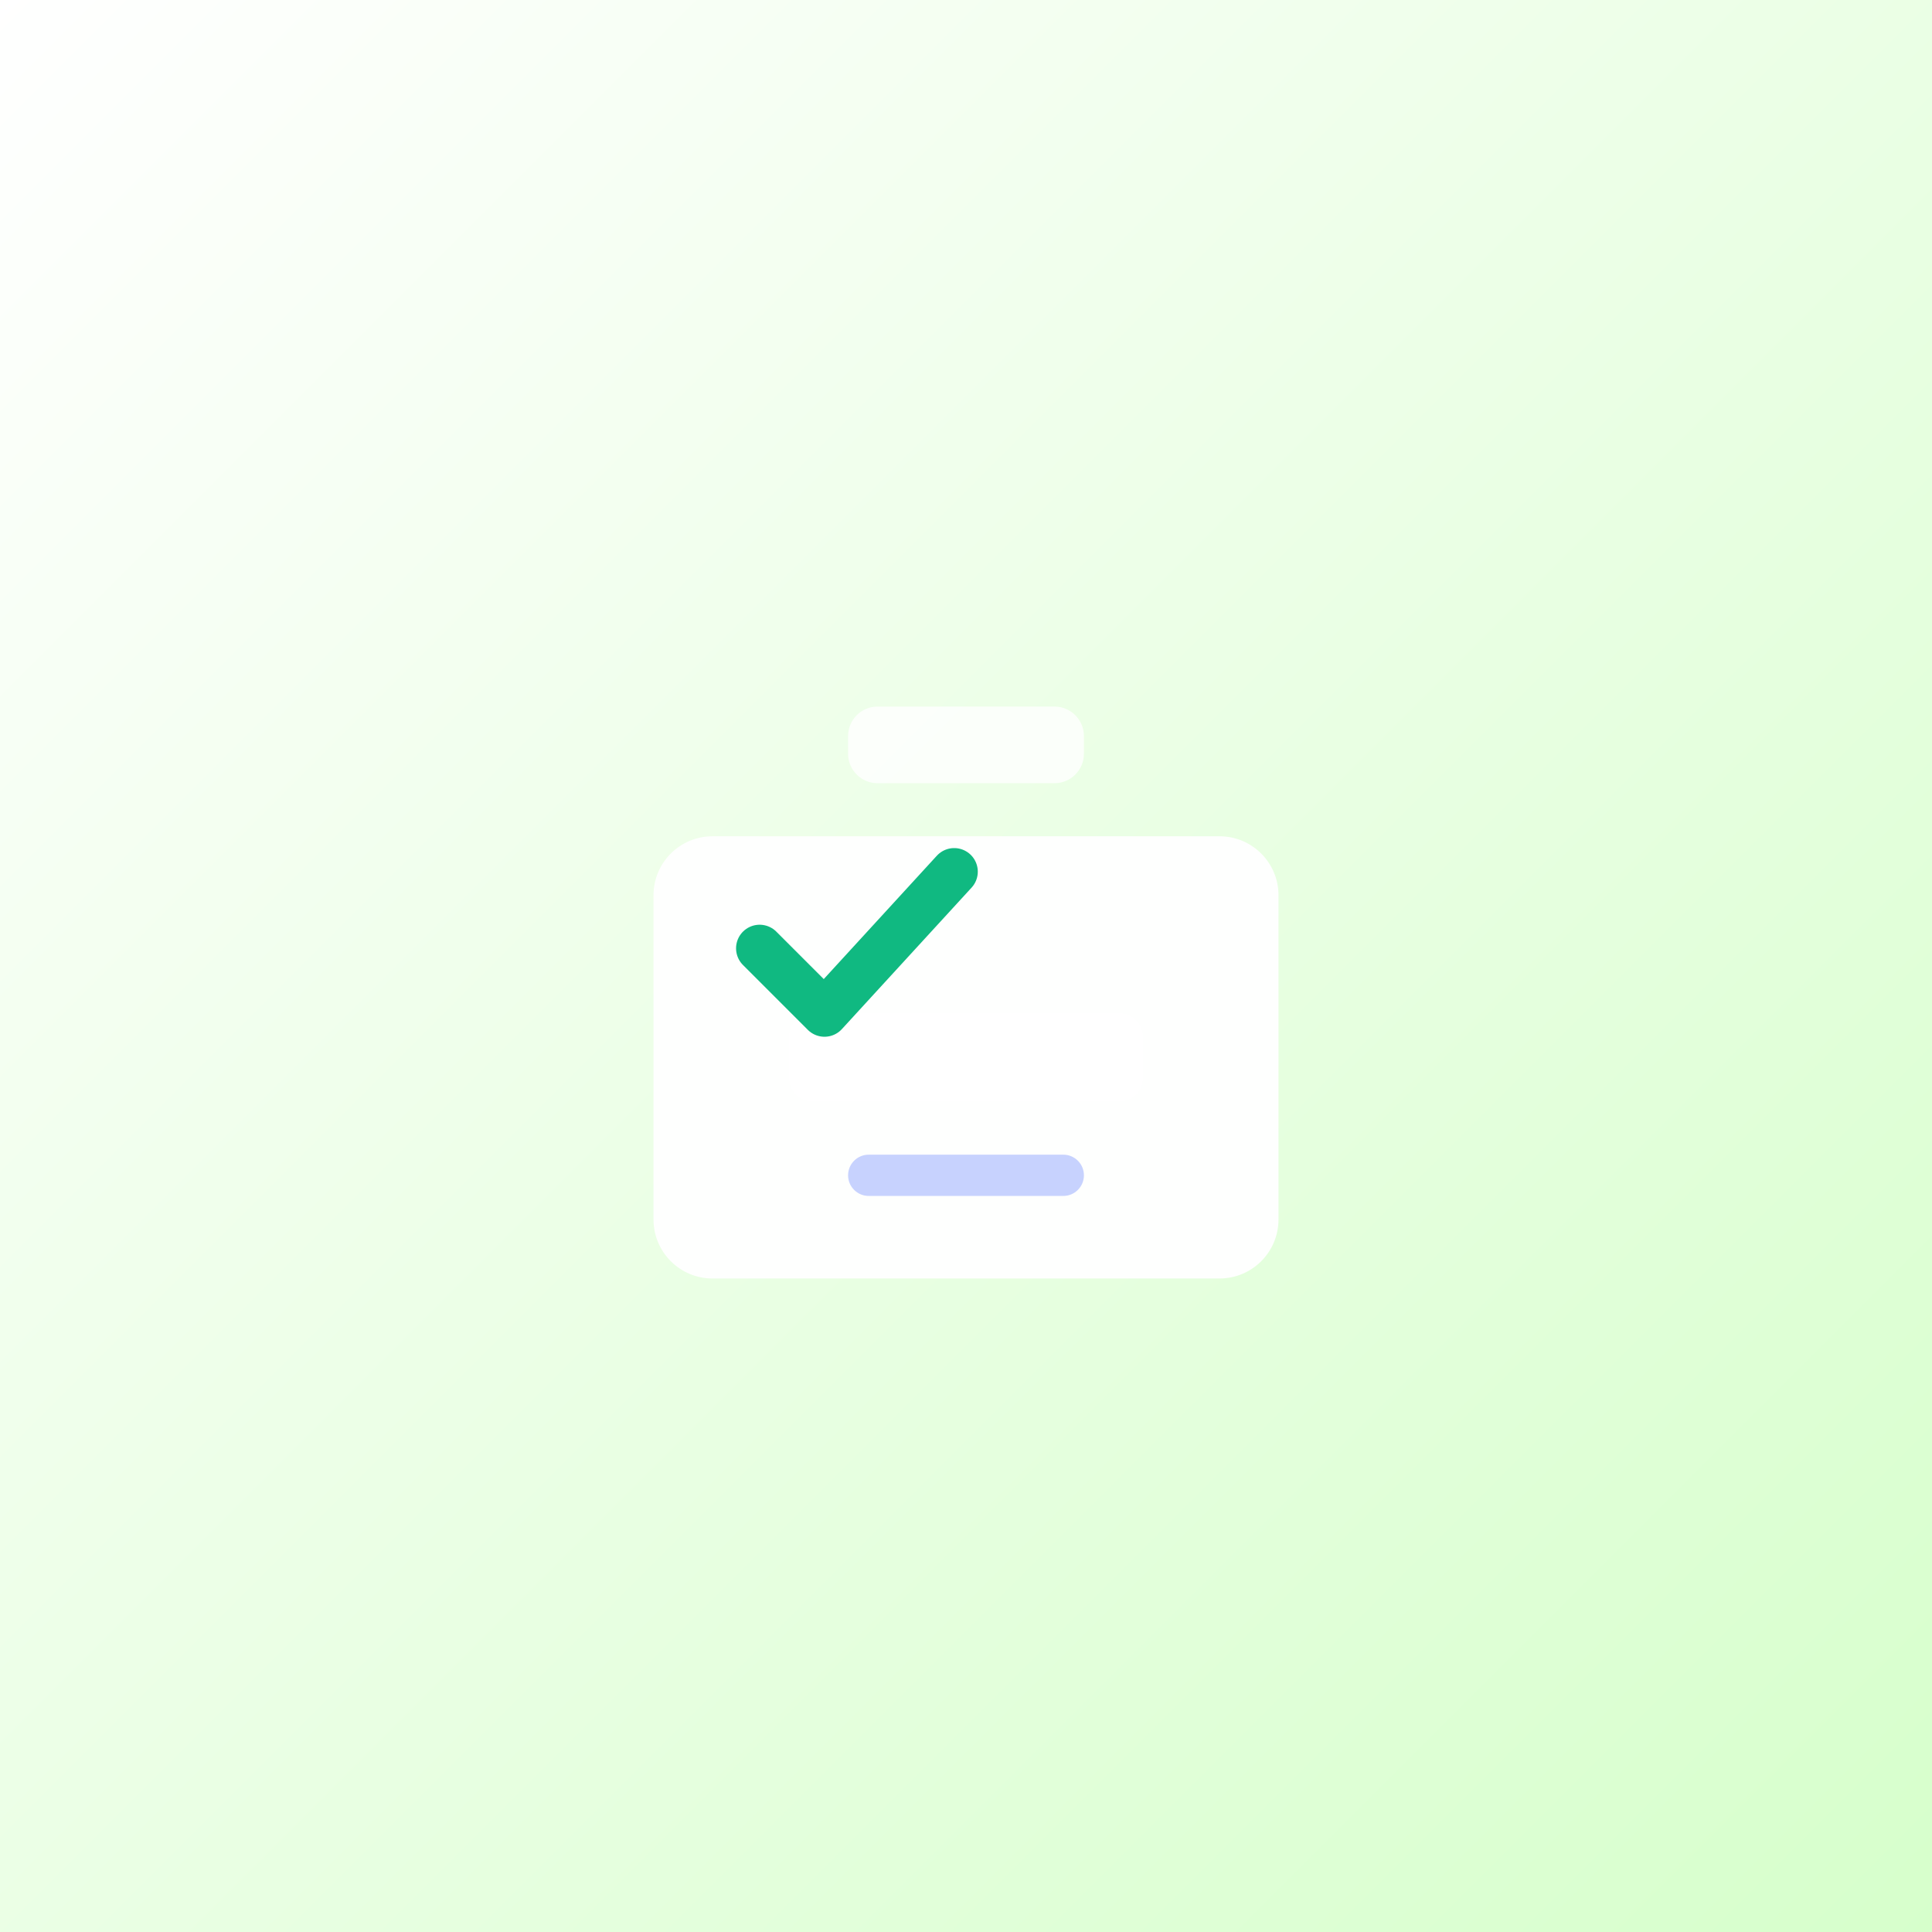
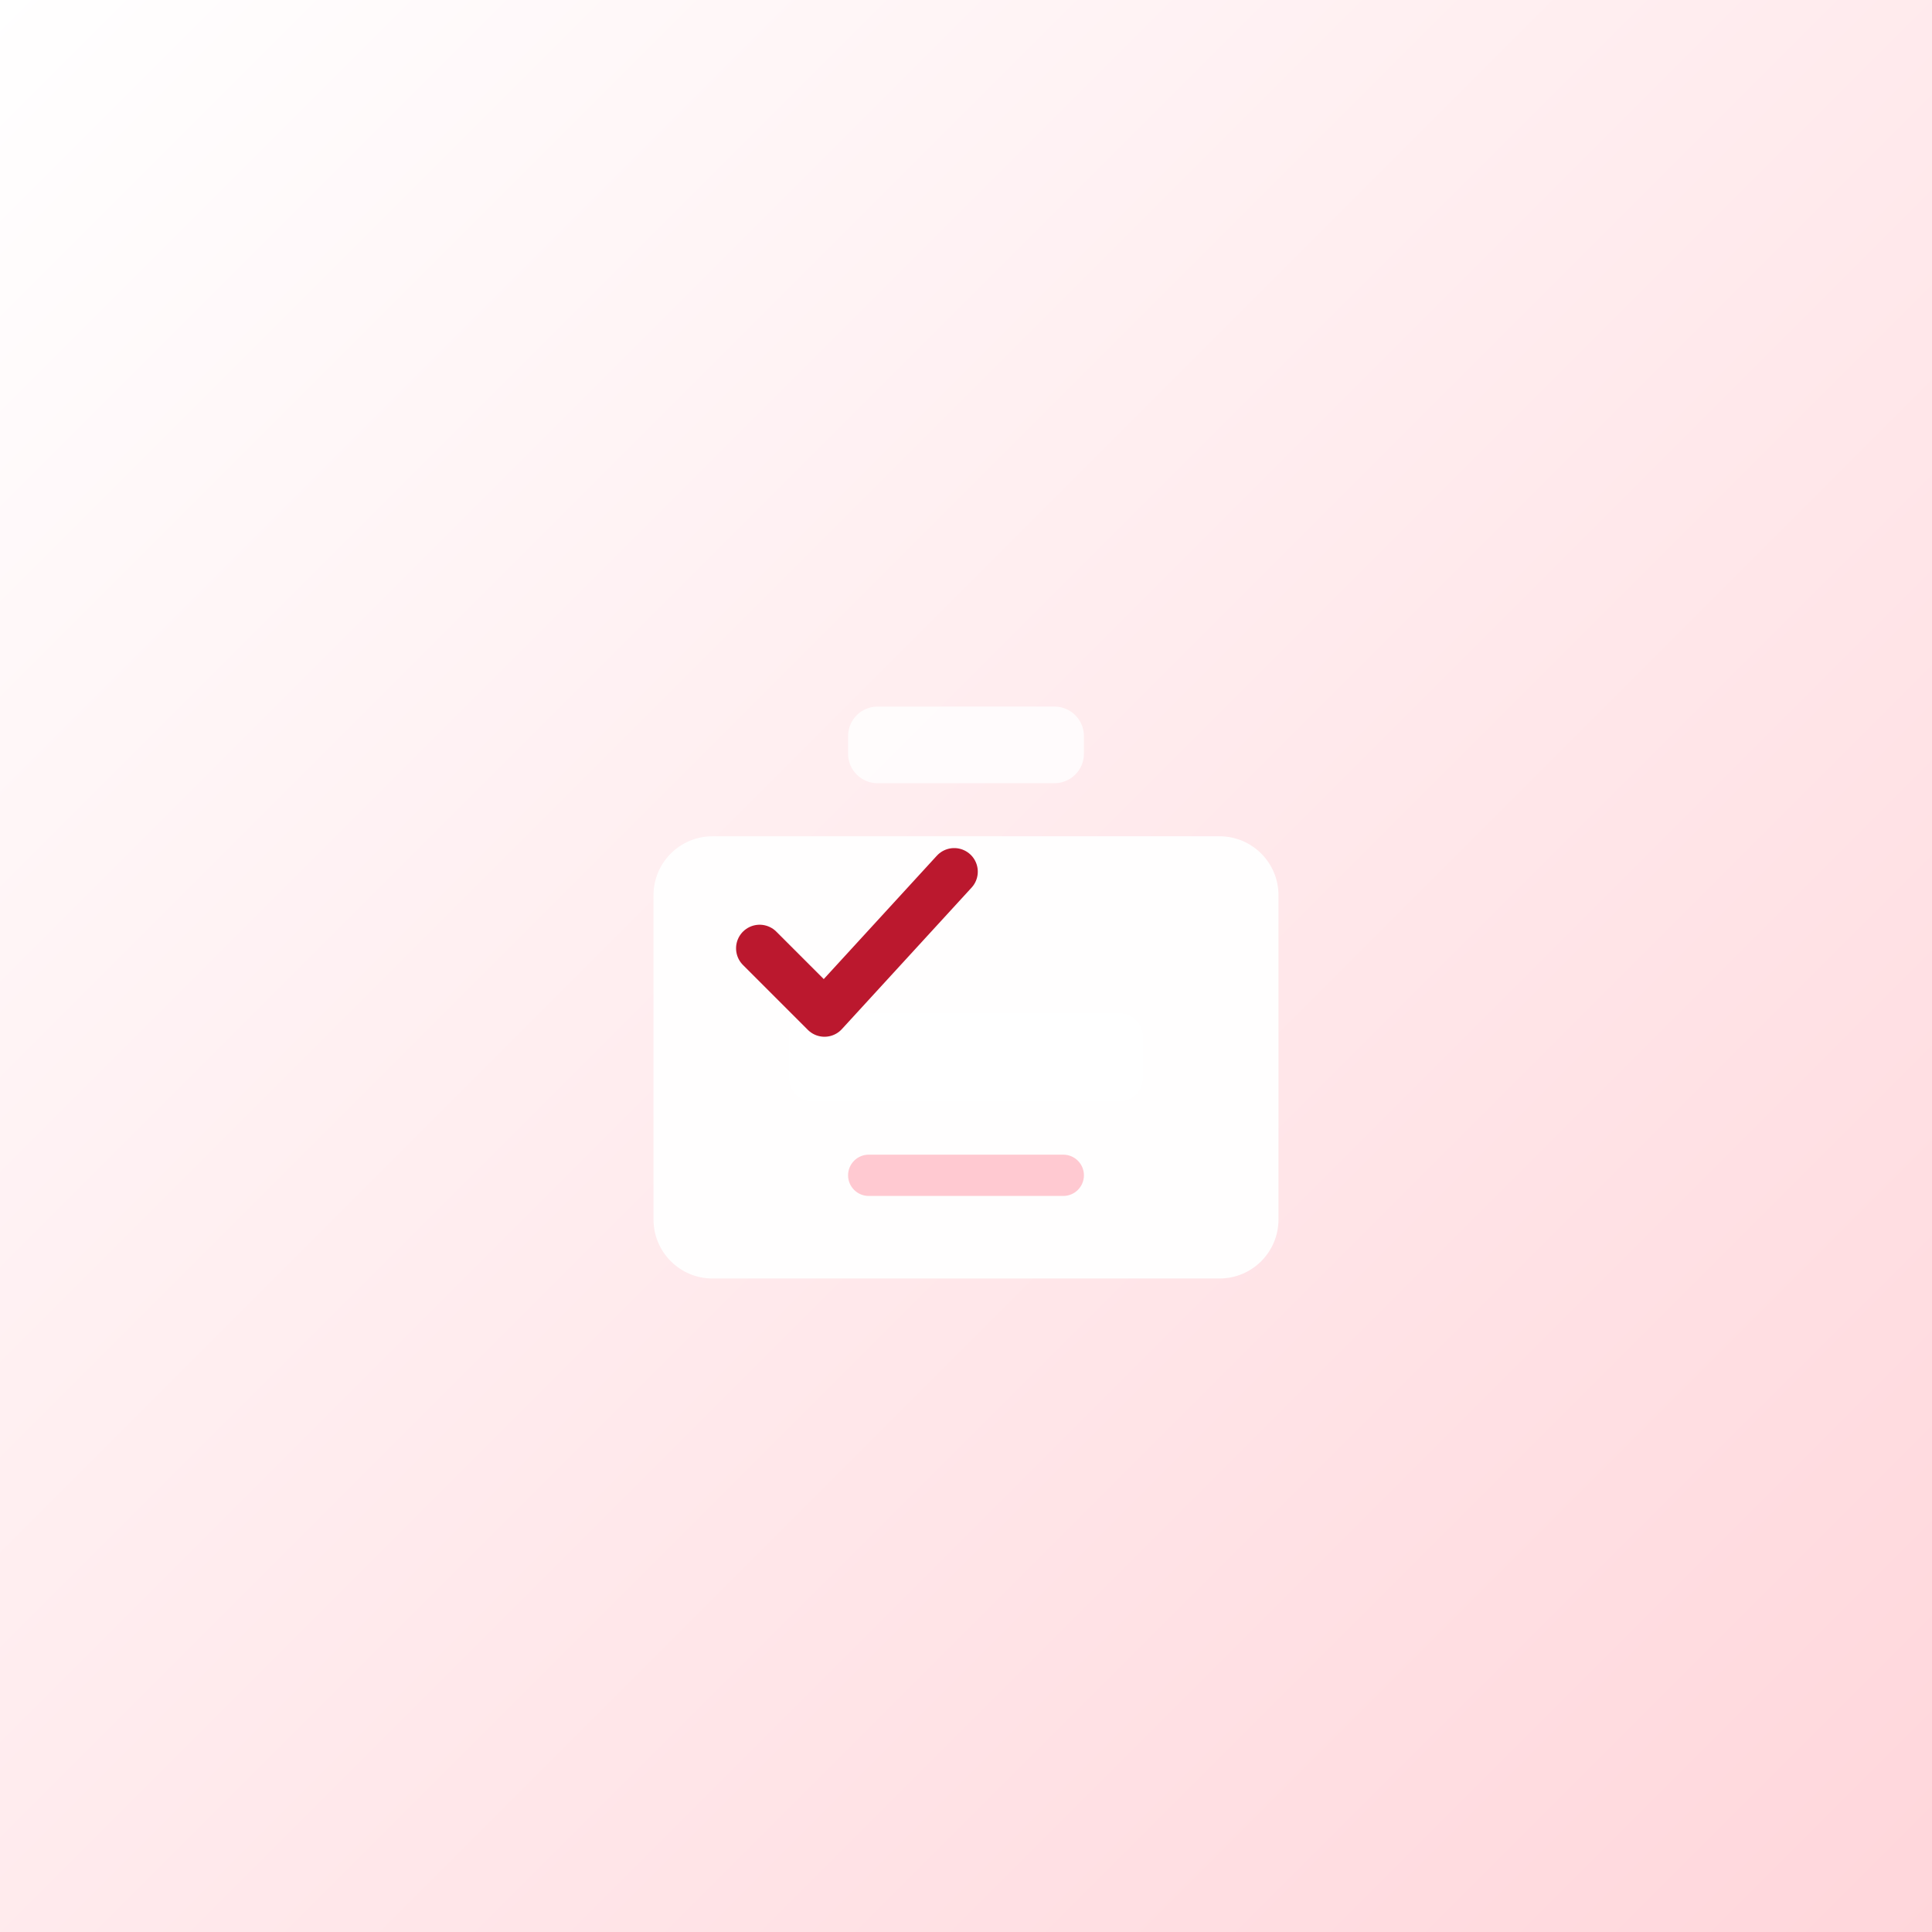
<svg xmlns="http://www.w3.org/2000/svg" viewBox="0 0 512 512" role="img" aria-label="Election Hub">
  <defs>
    <linearGradient id="gm" x1="0" y1="0" x2="1" y2="1">
      <stop offset="0" stop-color="#FFFFFF" />
-       <stop offset="1" stop-color="#D6FFCB" />
+       <stop offset="1" stop-color="#FFD6DB" />
    </linearGradient>
  </defs>
  <rect width="512" height="512" fill="url(#gm)" />
  <g transform="translate(56 56) scale(0.78125)">
    <rect x="150" y="212" width="212" height="150" rx="20" fill="#ffffff" opacity="0.96" />
    <rect x="216" y="168" width="80" height="26" rx="10" fill="#ffffff" opacity="0.8" />
    <rect x="196" y="272" width="120" height="30" rx="8" fill="#FFFFFF" opacity="0.9" />
-     <rect x="216" y="320" width="80" height="14" rx="7" fill="#c7d2fe" />
-     <path d="M186 250 l22 22 l44 -48" fill="none" stroke="#10b981" stroke-width="16" stroke-linecap="round" stroke-linejoin="round" />
+     <rect x="216" y="320" width="80" height="14" rx="7" fill="#FFC9D1" />
+     <path d="M186 250 l22 22 l44 -48" fill="none" stroke="#BB182E" stroke-width="16" stroke-linecap="round" stroke-linejoin="round" />
  </g>
</svg>
